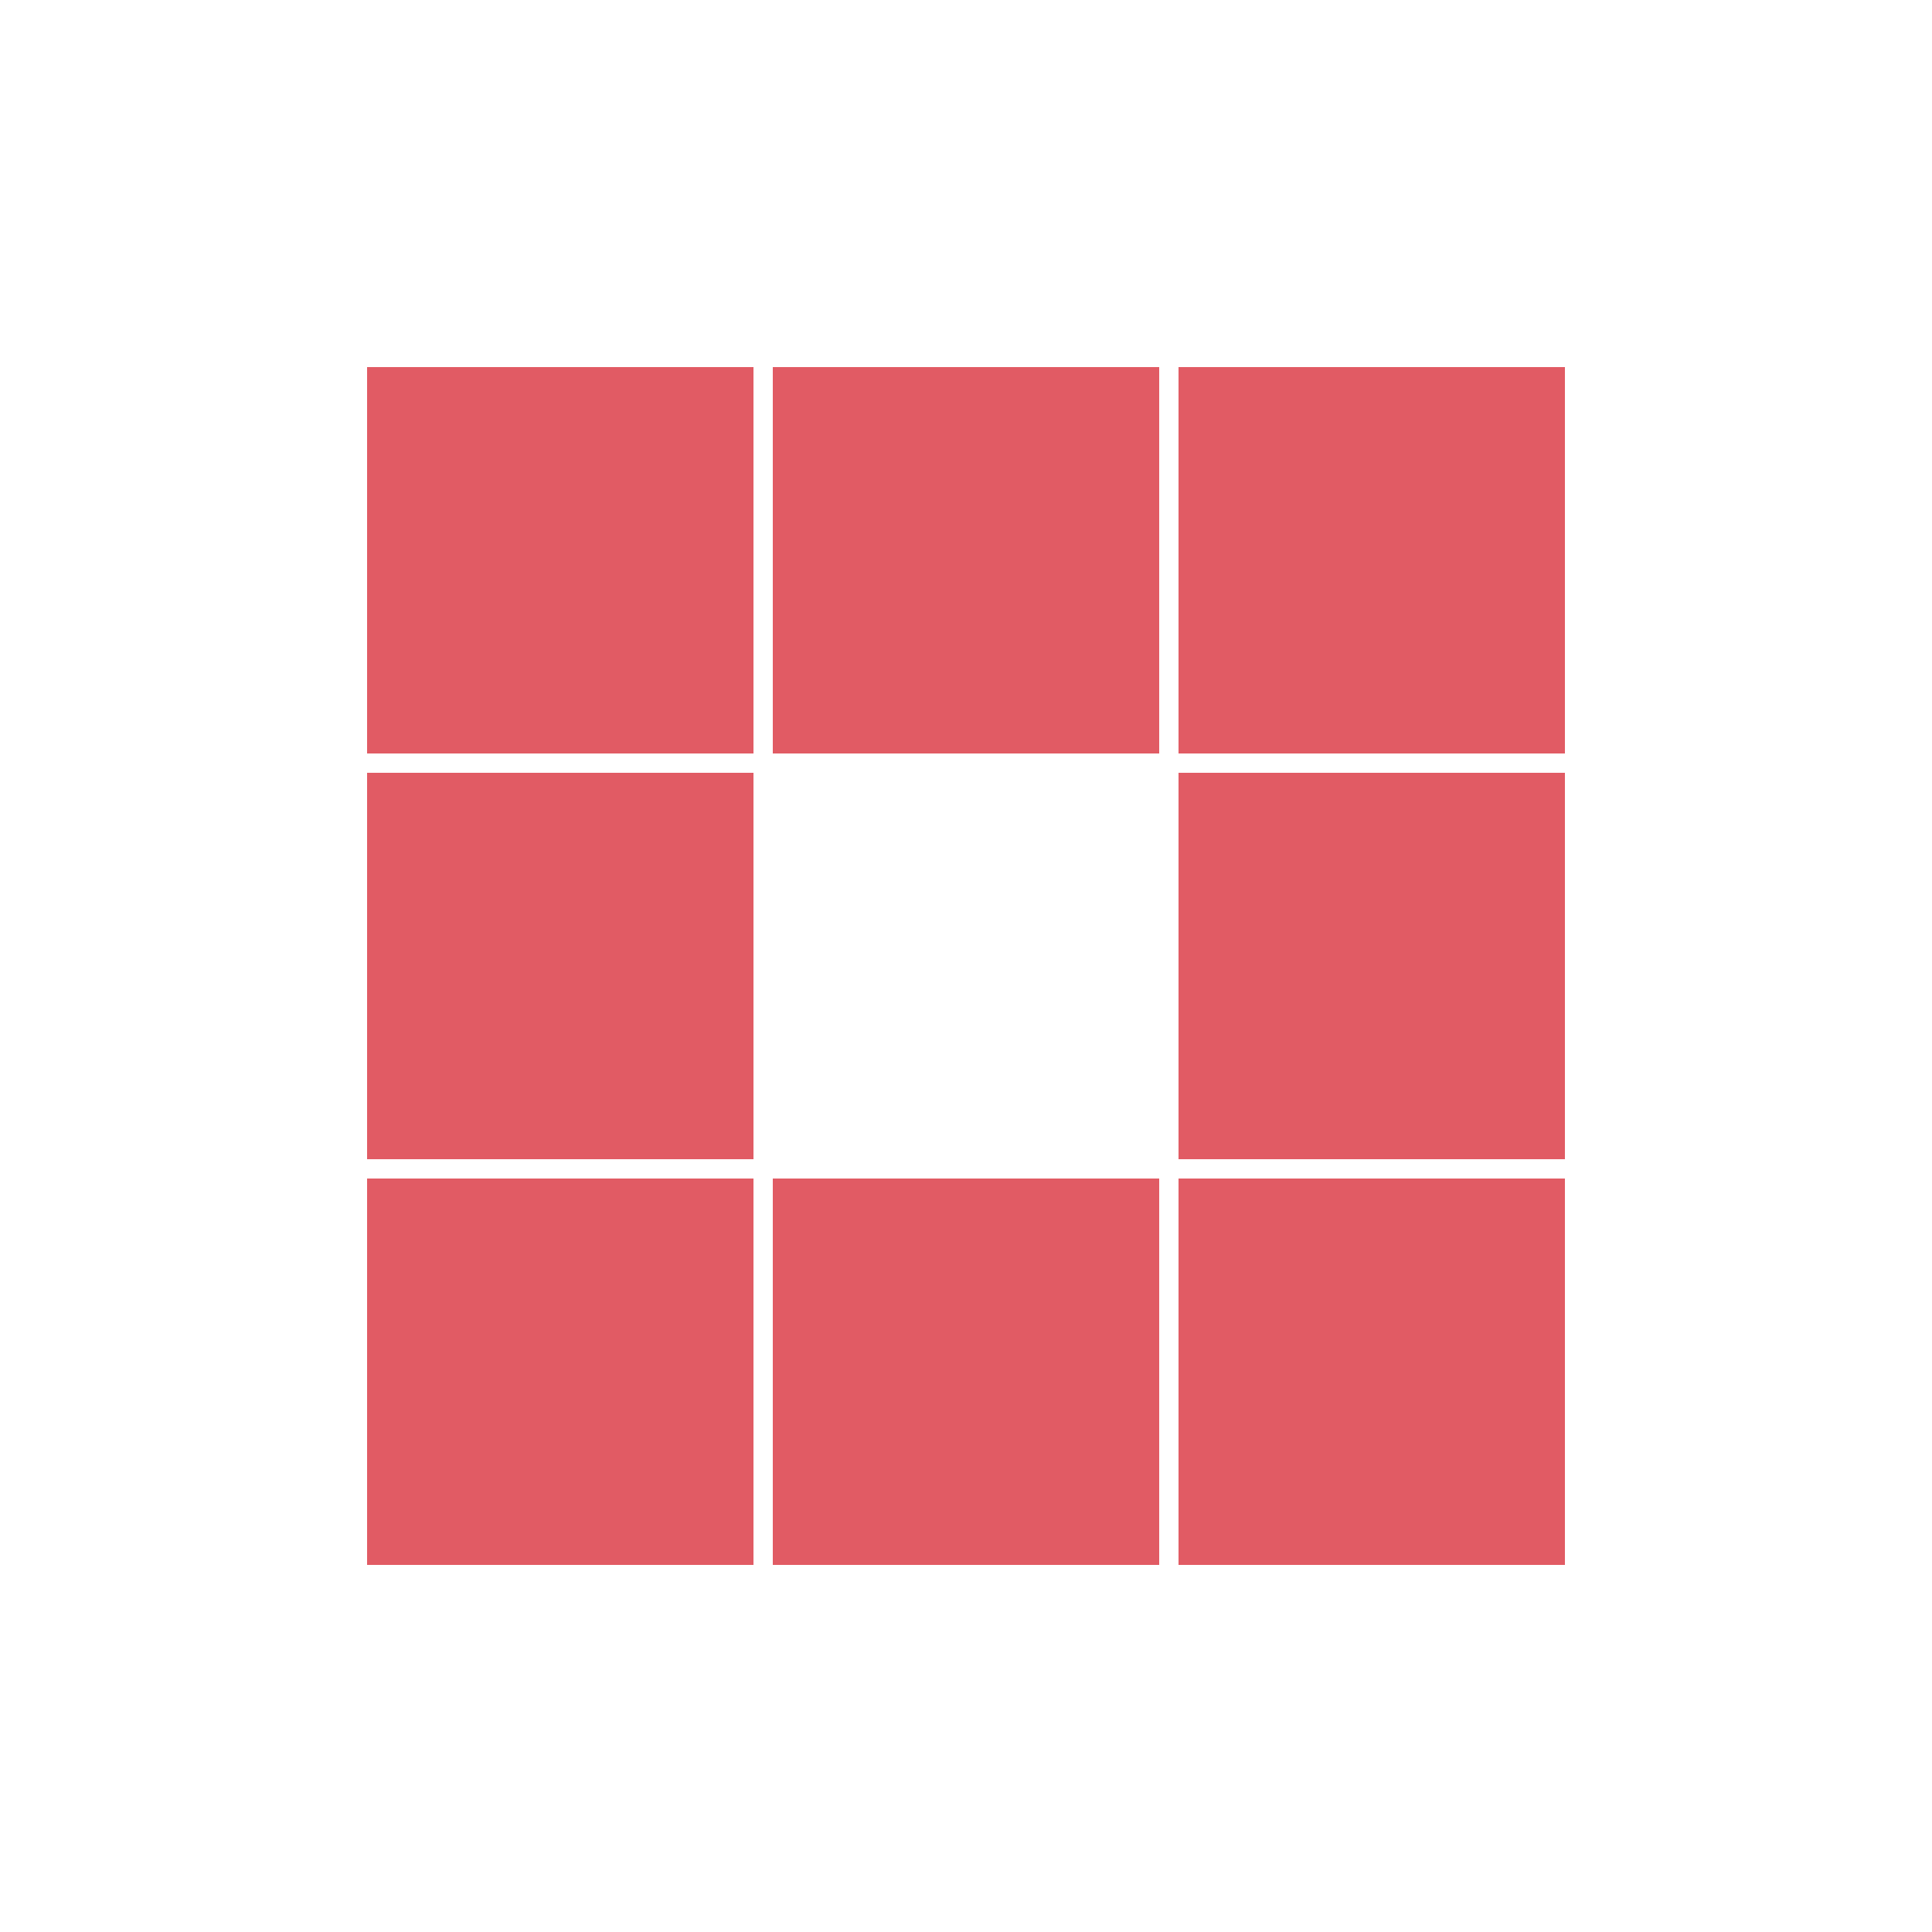
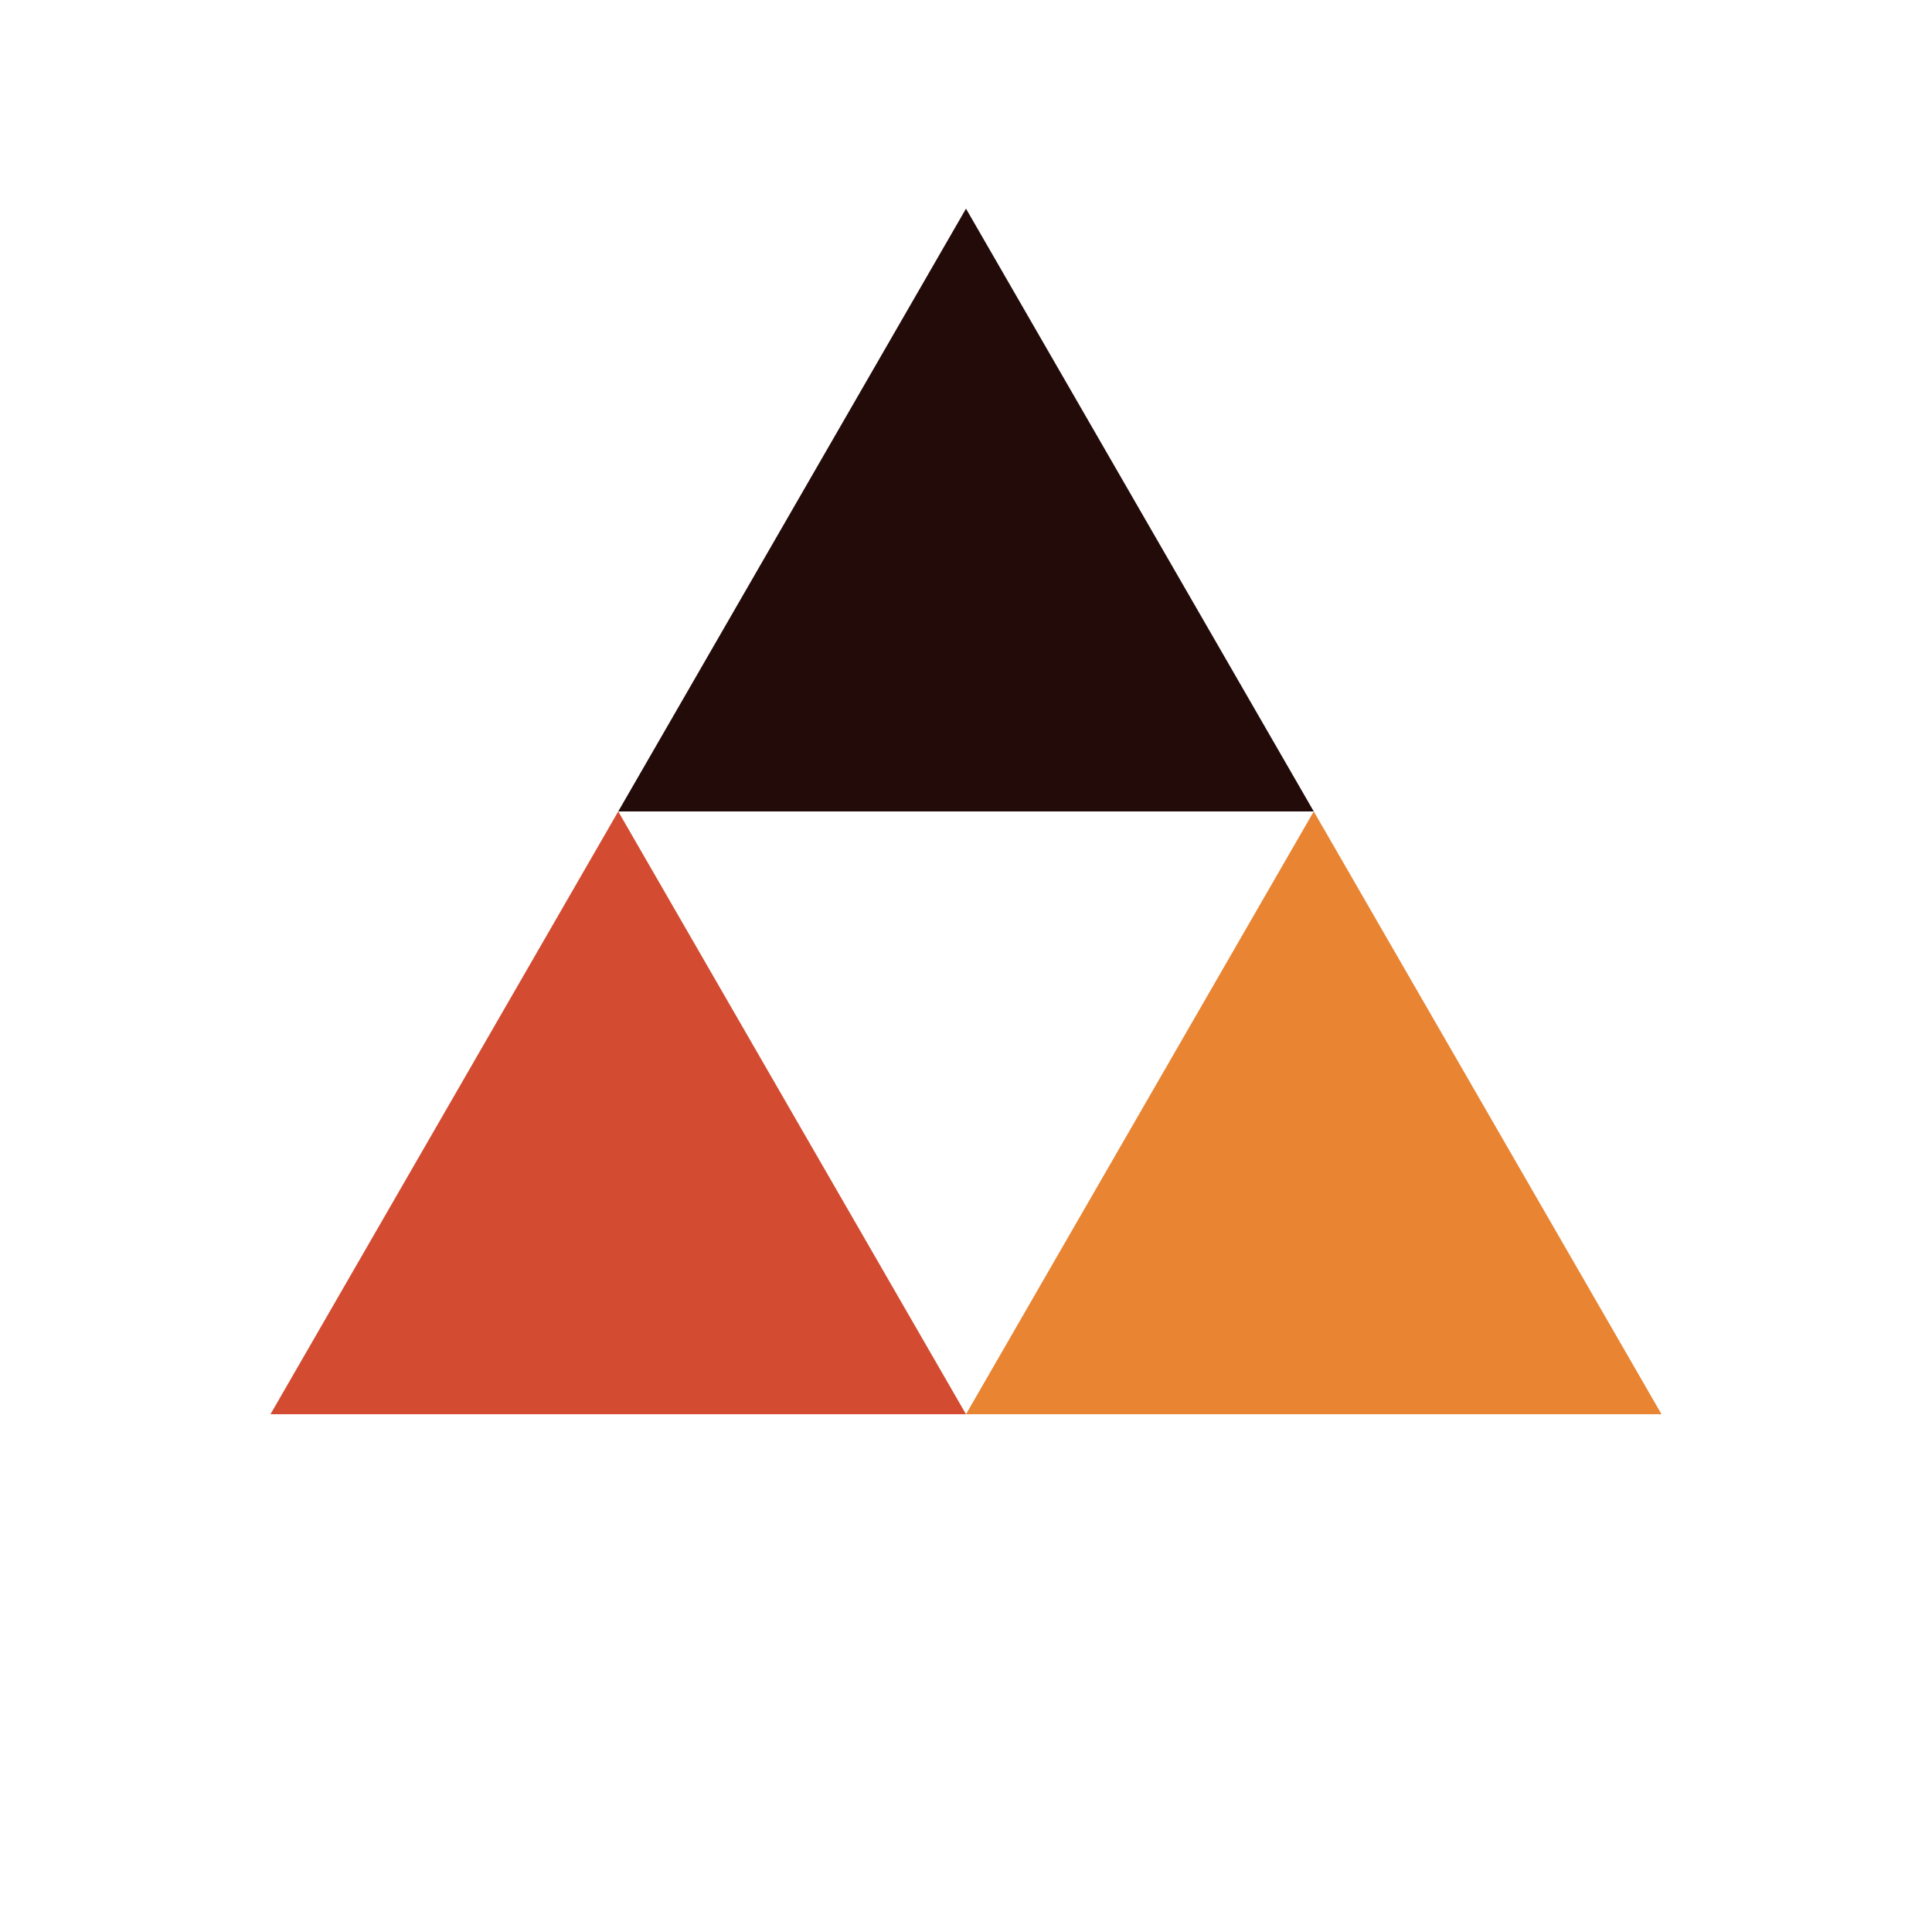
- <svg xmlns="http://www.w3.org/2000/svg" style="margin: auto; background: none; display: block; shape-rendering: auto;" width="137px" height="137px" viewBox="0 0 100 100" preserveAspectRatio="xMidYMid">
-   <rect x="19" y="19" width="20" height="20" fill="#e15b64">
-     <animate attributeName="fill" values="#f8b26a;#e15b64;#e15b64" keyTimes="0;0.125;1" dur="0.787s" repeatCount="indefinite" begin="0s" calcMode="discrete" />
-   </rect>
-   <rect x="40" y="19" width="20" height="20" fill="#e15b64">
-     <animate attributeName="fill" values="#f8b26a;#e15b64;#e15b64" keyTimes="0;0.125;1" dur="0.787s" repeatCount="indefinite" begin="0.098s" calcMode="discrete" />
-   </rect>
-   <rect x="61" y="19" width="20" height="20" fill="#e15b64">
-     <animate attributeName="fill" values="#f8b26a;#e15b64;#e15b64" keyTimes="0;0.125;1" dur="0.787s" repeatCount="indefinite" begin="0.197s" calcMode="discrete" />
-   </rect>
-   <rect x="19" y="40" width="20" height="20" fill="#e15b64">
-     <animate attributeName="fill" values="#f8b26a;#e15b64;#e15b64" keyTimes="0;0.125;1" dur="0.787s" repeatCount="indefinite" begin="0.689s" calcMode="discrete" />
-   </rect>
-   <rect x="61" y="40" width="20" height="20" fill="#e15b64">
-     <animate attributeName="fill" values="#f8b26a;#e15b64;#e15b64" keyTimes="0;0.125;1" dur="0.787s" repeatCount="indefinite" begin="0.295s" calcMode="discrete" />
-   </rect>
-   <rect x="19" y="61" width="20" height="20" fill="#e15b64">
-     <animate attributeName="fill" values="#f8b26a;#e15b64;#e15b64" keyTimes="0;0.125;1" dur="0.787s" repeatCount="indefinite" begin="0.591s" calcMode="discrete" />
-   </rect>
-   <rect x="40" y="61" width="20" height="20" fill="#e15b64">
-     <animate attributeName="fill" values="#f8b26a;#e15b64;#e15b64" keyTimes="0;0.125;1" dur="0.787s" repeatCount="indefinite" begin="0.492s" calcMode="discrete" />
-   </rect>
-   <rect x="61" y="61" width="20" height="20" fill="#e15b64">
-     <animate attributeName="fill" values="#f8b26a;#e15b64;#e15b64" keyTimes="0;0.125;1" dur="0.787s" repeatCount="indefinite" begin="0.394s" calcMode="discrete" />
-   </rect>
+ <svg xmlns="http://www.w3.org/2000/svg" style="margin: auto; background: none; display: block; shape-rendering: auto;" width="91px" height="91px" viewBox="0 0 100 100" preserveAspectRatio="xMidYMid">
+   <g transform="translate(50 42)">
+     <g transform="scale(0.8)">
+       <g transform="translate(-50 -50)">
+         <polygon fill="#220b09" points="72.5 50 50 11 27.5 50 50 50">
+           <animateTransform attributeName="transform" type="rotate" repeatCount="indefinite" dur="1.538s" values="0 50 38.5;360 50 38.5" keyTimes="0;1" />
+         </polygon>
+         <polygon fill="#d34c31" points="5 89 50 89 27.5 50">
+           <animateTransform attributeName="transform" type="rotate" repeatCount="indefinite" dur="1.538s" values="0 27.5 77.5;360 27.5 77.5" keyTimes="0;1" />
+         </polygon>
+         <polygon fill="#e88432" points="72.5 50 50 89 95 89">
+           <animateTransform attributeName="transform" type="rotate" repeatCount="indefinite" dur="1.538s" values="0 72.5 77.5;360 72 77.5" keyTimes="0;1" />
+         </polygon>
+       </g>
+     </g>
+   </g>
</svg>
